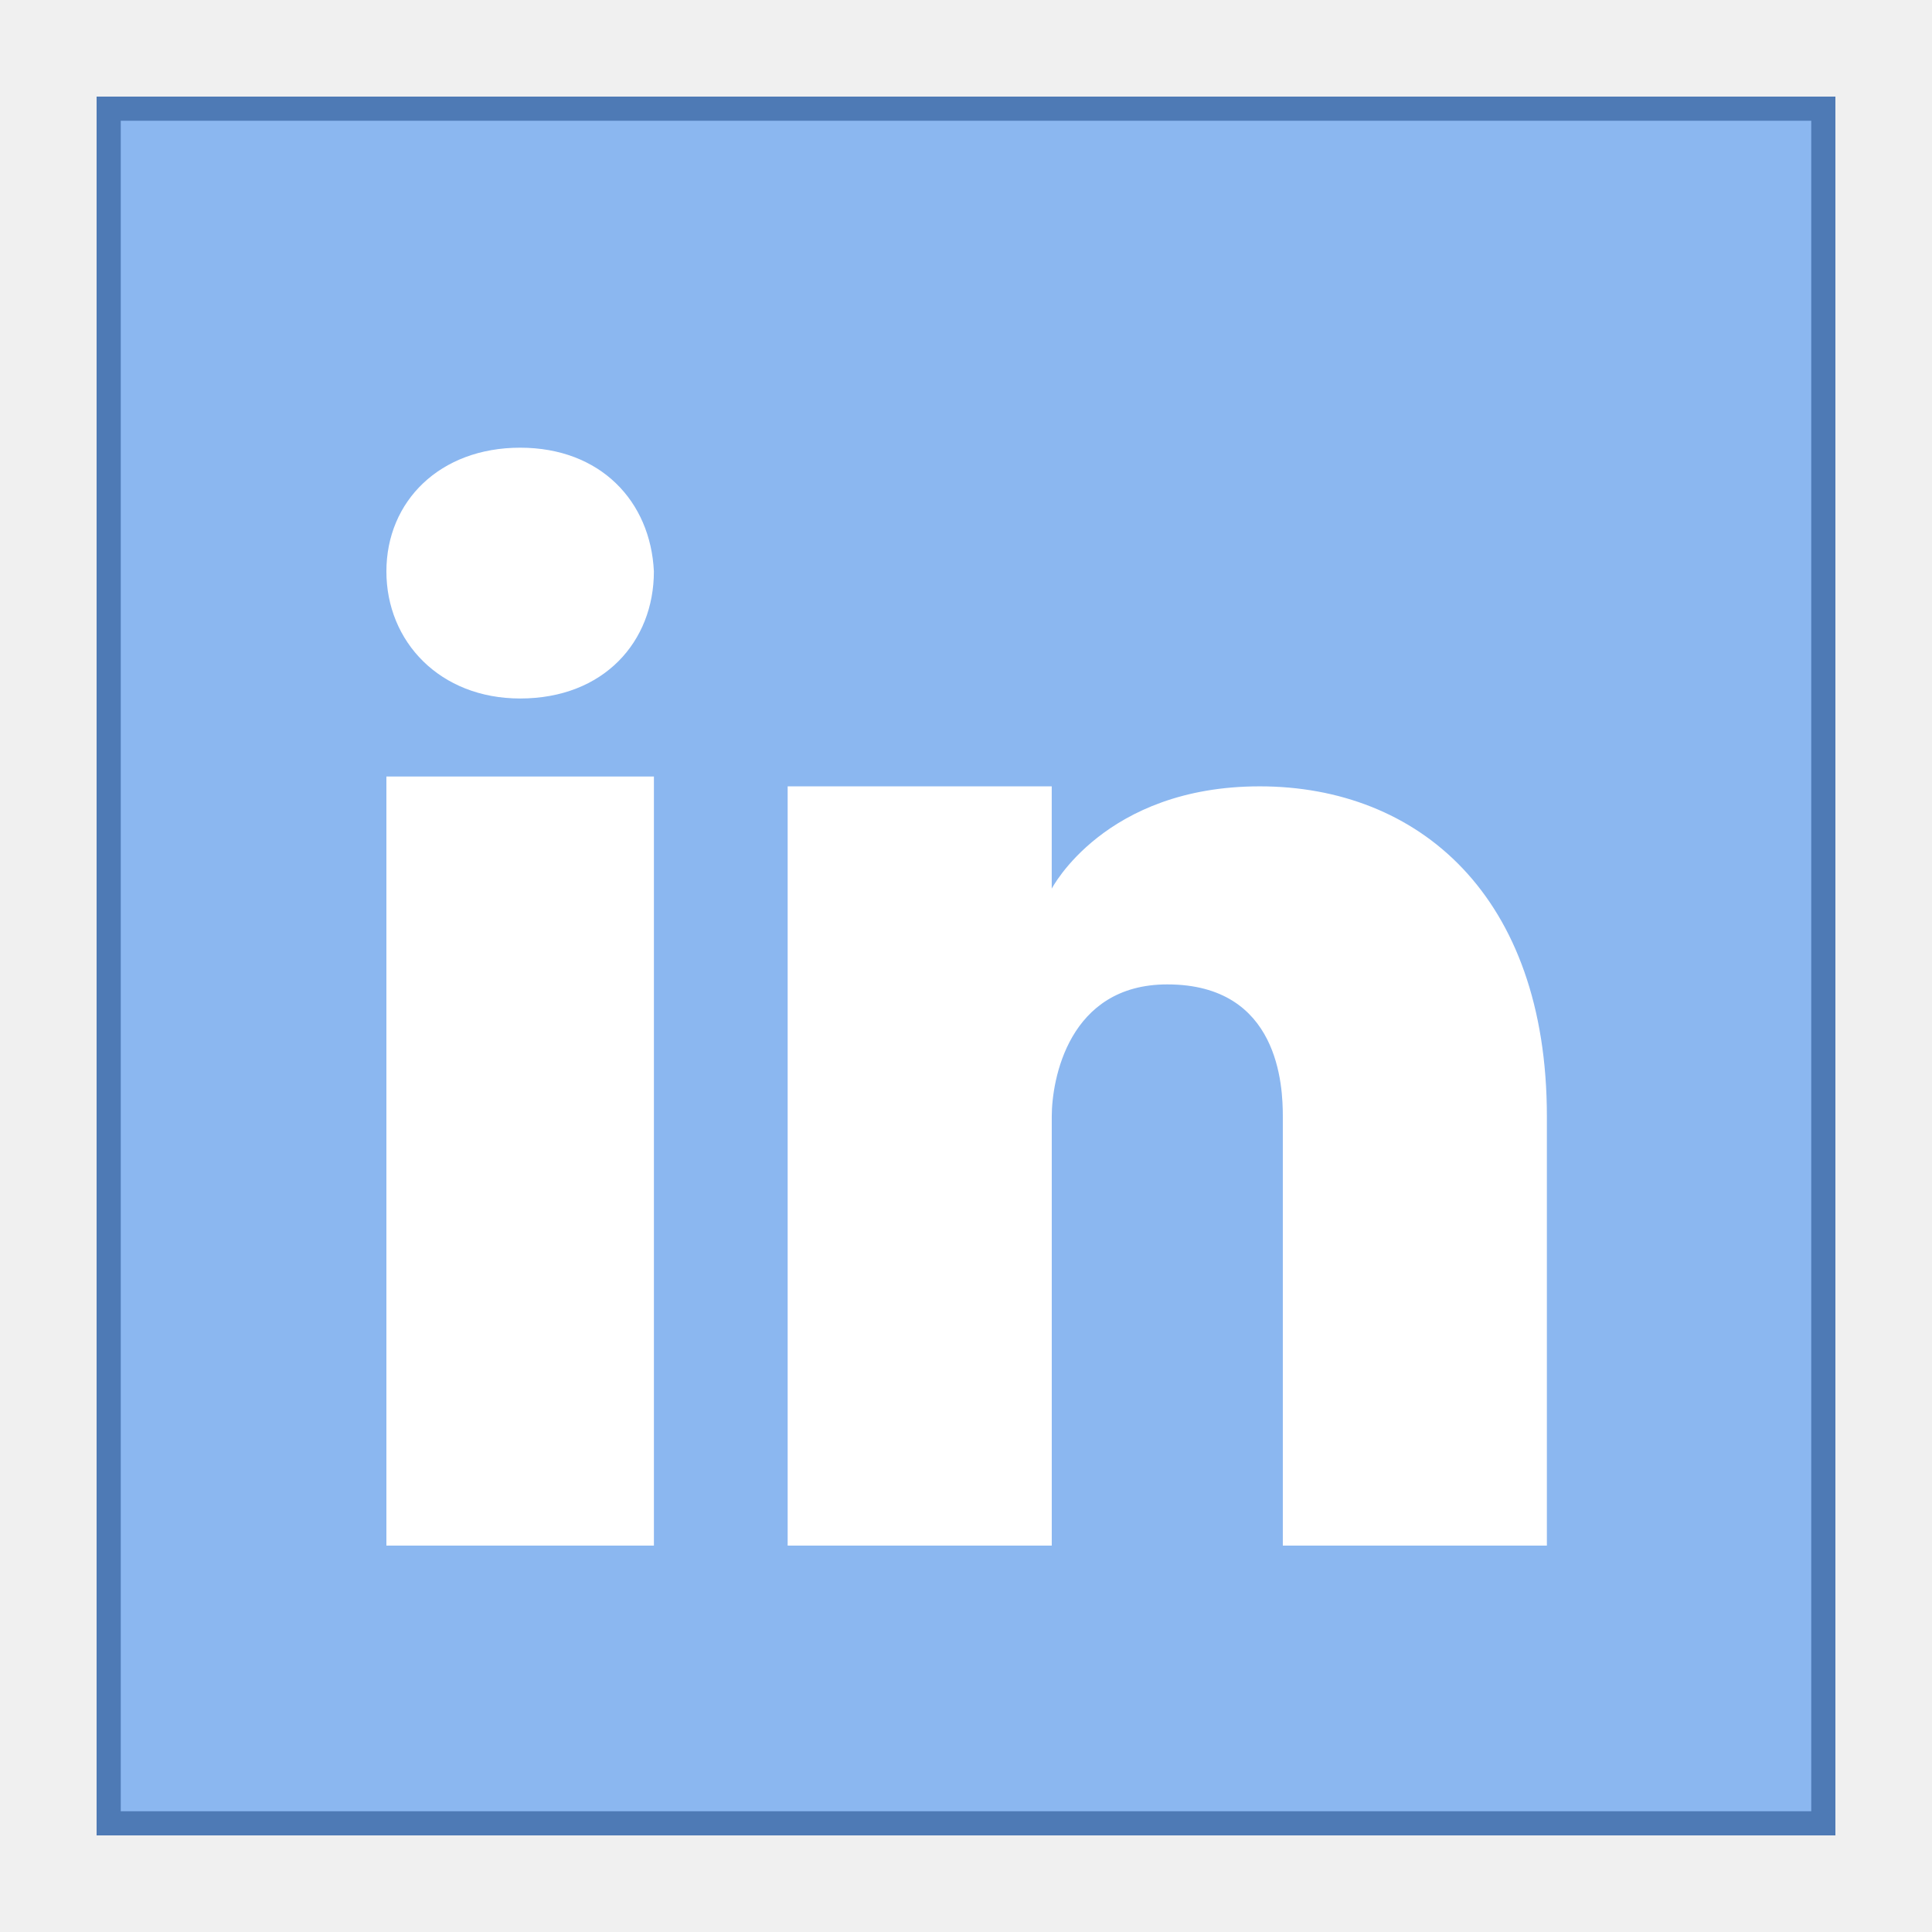
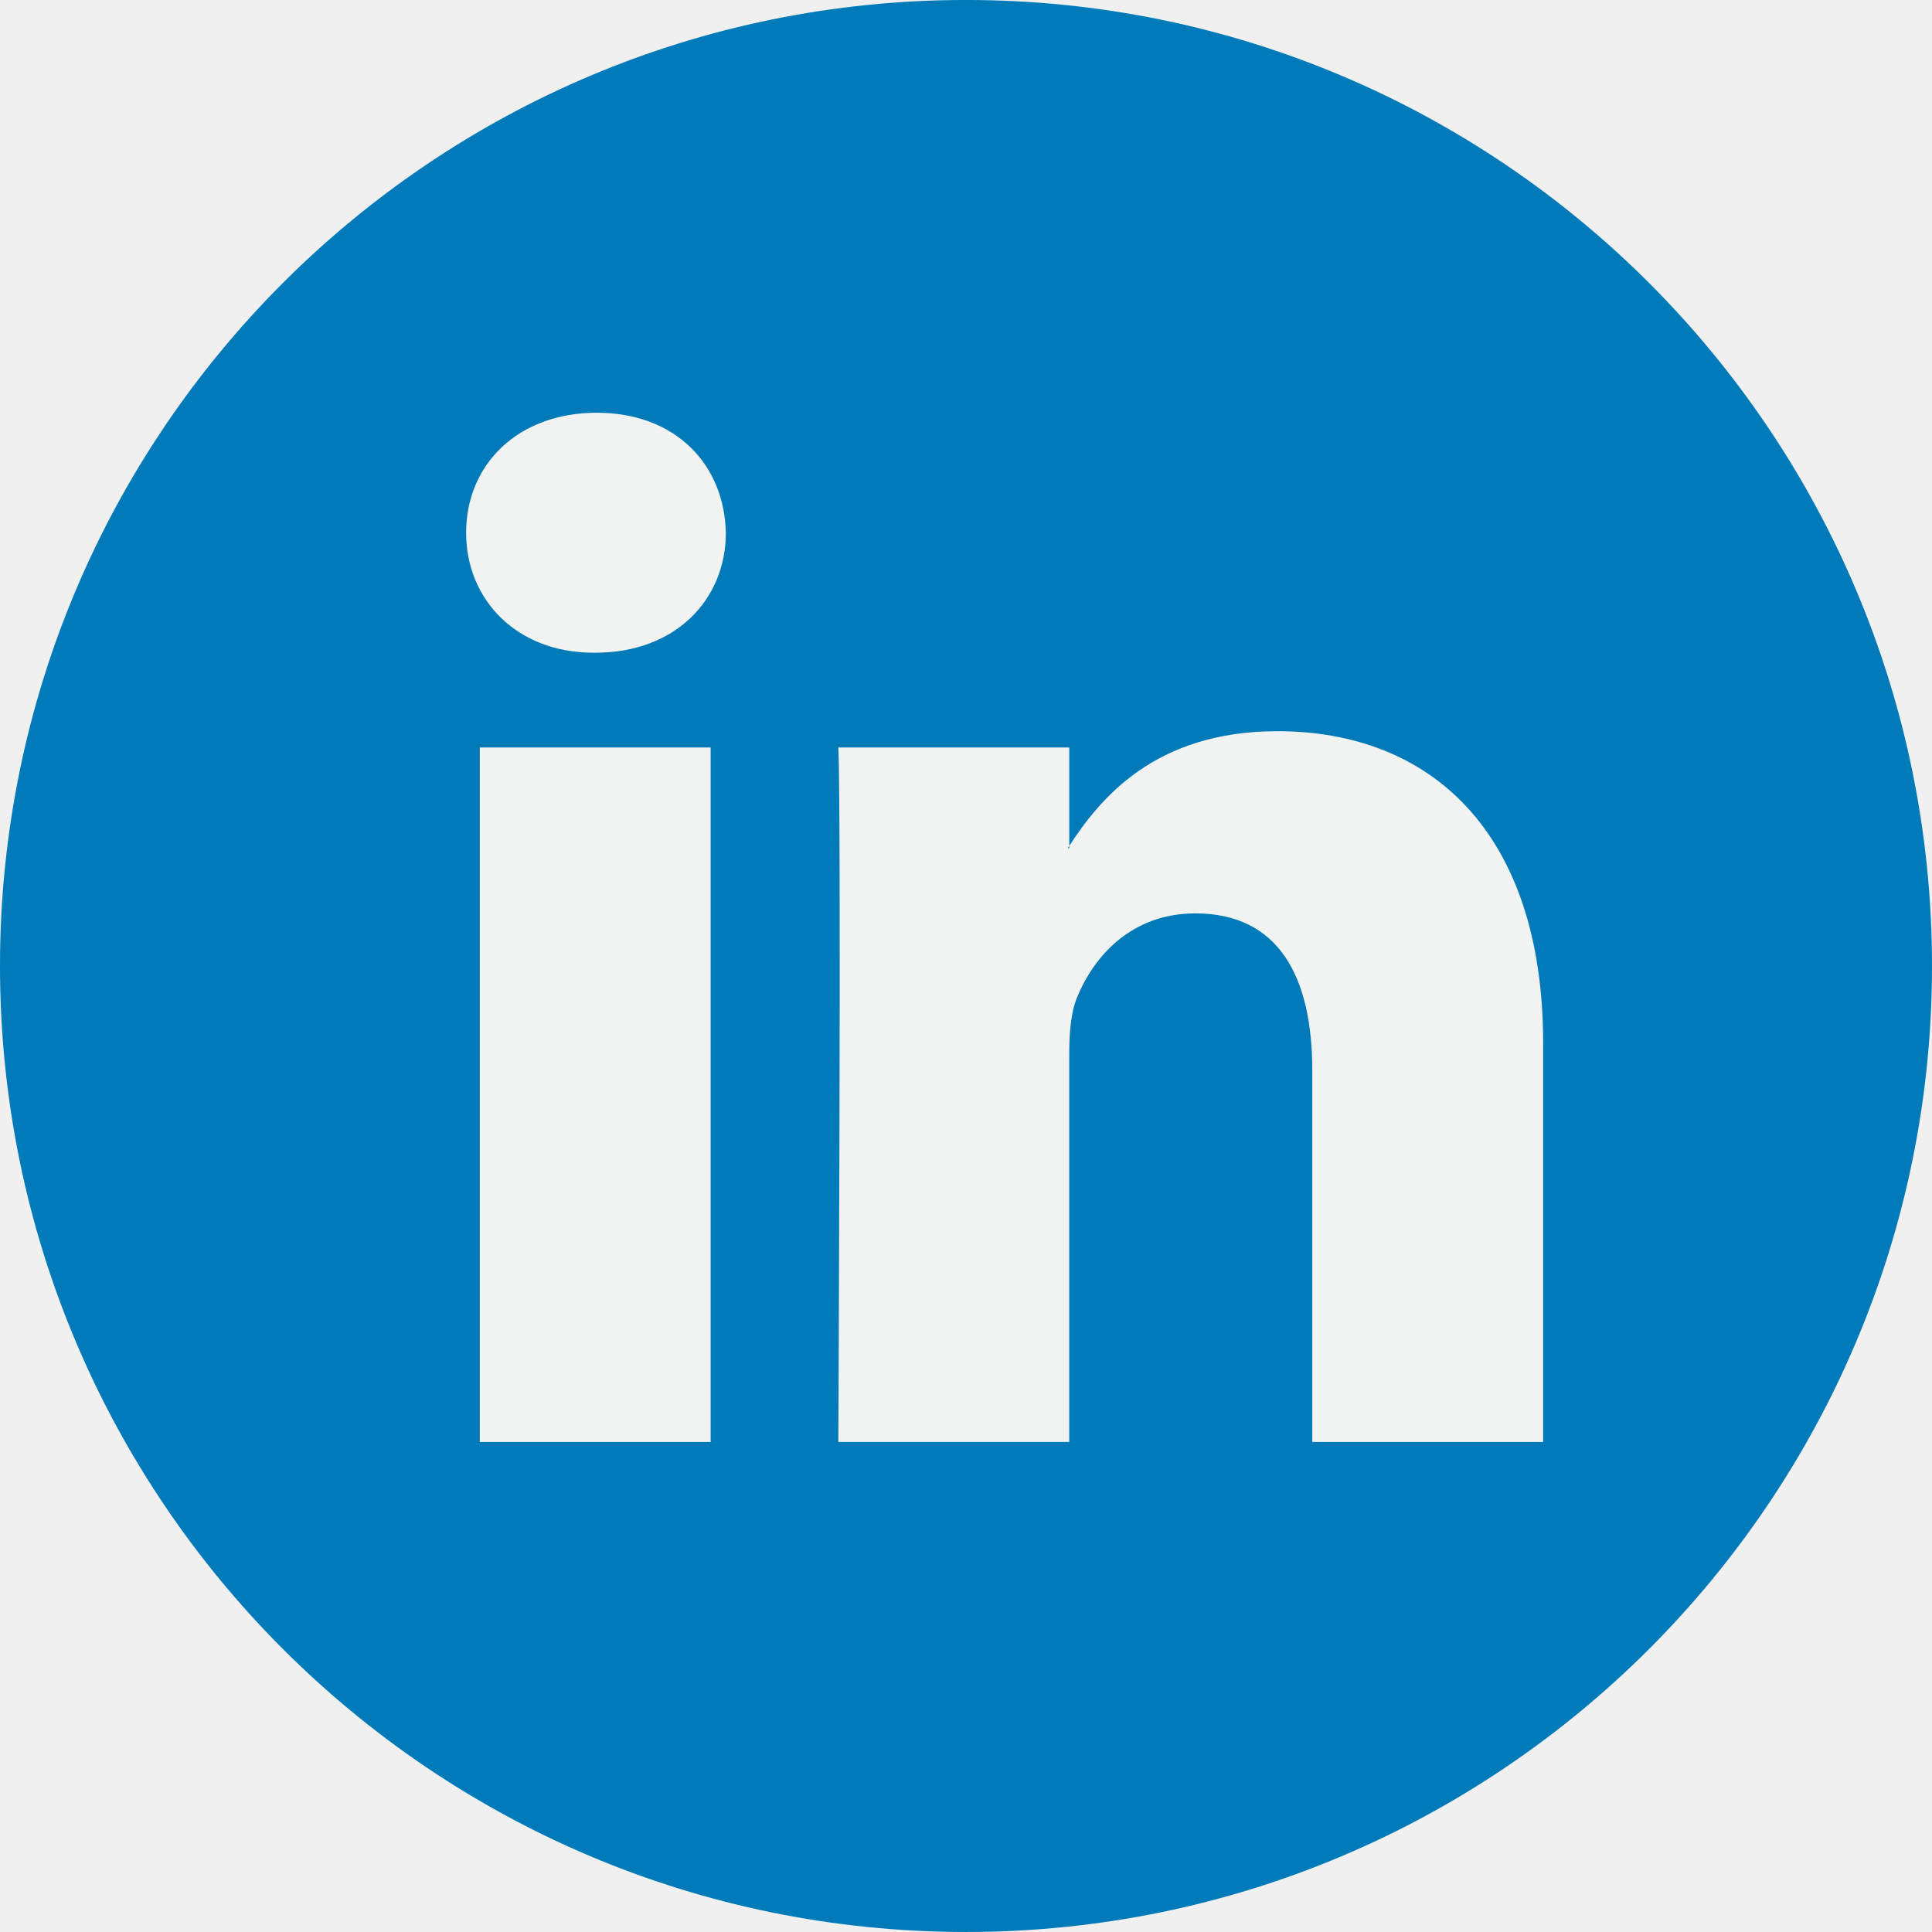
- <svg xmlns="http://www.w3.org/2000/svg" viewBox="0 0 80 80" width="16px" height="16px">
-   <path fill="#8bb7f0" d="M4.5 4.5H75.5V75.5H4.5z" />
-   <path fill="#4e7ab5" d="M75,5v70H5V5H75 M76,4H4v72h72V4L76,4z" />
-   <path fill="#fff" d="M16 32.154L27.077 32.154 27.077 54.169 27.077 64 16 64zM21.538 28.923L21.538 28.923c-3.323 0-5.538-2.354-5.538-5.262s2.215-5.123 5.538-5.123 5.4 2.215 5.538 5.123C27.077 26.569 25 28.923 21.538 28.923zM64.054 64H53.119c0 0 0-16.539 0-17.77s-.137-5.468-4.784-5.468c-4.101 0-4.784 3.964-4.784 5.468s0 17.77 0 17.77H32.615V32.561h10.935v4.237c0 0 2.187-4.237 8.611-4.237 6.561 0 11.892 4.511 11.892 13.669V64z" />
+ <svg xmlns="http://www.w3.org/2000/svg" version="1.1" id="Capa_1" x="0px" y="0px" viewBox="0 0 112.196 112.196" style="enable-background:new 0 0 112.196 112.196;" xml:space="preserve">
+   <g>
+     <circle style="fill:#007AB9;" cx="56.098" cy="56.097" r="56.098" />
+     <g>
+       <path style="fill:#F1F2F2;" d="M89.616,60.611v23.128H76.207V62.161c0-5.418-1.936-9.118-6.791-9.118    c-3.705,0-5.906,2.491-6.878,4.903c-0.353,0.862-0.444,2.059-0.444,3.268v22.524H48.684c0,0,0.18-36.546,0-40.329h13.411v5.715    c-0.027,0.045-0.065,0.089-0.089,0.132h0.089v-0.132c1.782-2.742,4.96-6.662,12.085-6.662    C83.002,42.462,89.616,48.226,89.616,60.611L89.616,60.611z M34.656,23.969c-4.587,0-7.588,3.011-7.588,6.967    c0,3.872,2.914,6.97,7.412,6.97h0.087c4.677,0,7.585-3.098,7.585-6.97C42.063,26.98,39.244,23.969,34.656,23.969L34.656,23.969z     M27.865,83.739H41.27V43.409H27.865V83.739z" />
+     </g>
+   </g>
+   <g>
+ </g>
+   <g>
+ </g>
+   <g>
+ </g>
+   <g>
+ </g>
+   <g>
+ </g>
+   <g>
+ </g>
+   <g>
+ </g>
+   <g>
+ </g>
+   <g>
+ </g>
+   <g>
+ </g>
+   <g>
+ </g>
+   <g>
+ </g>
+   <g>
+ </g>
+   <g>
+ </g>
+   <g>
+ </g>
</svg>
